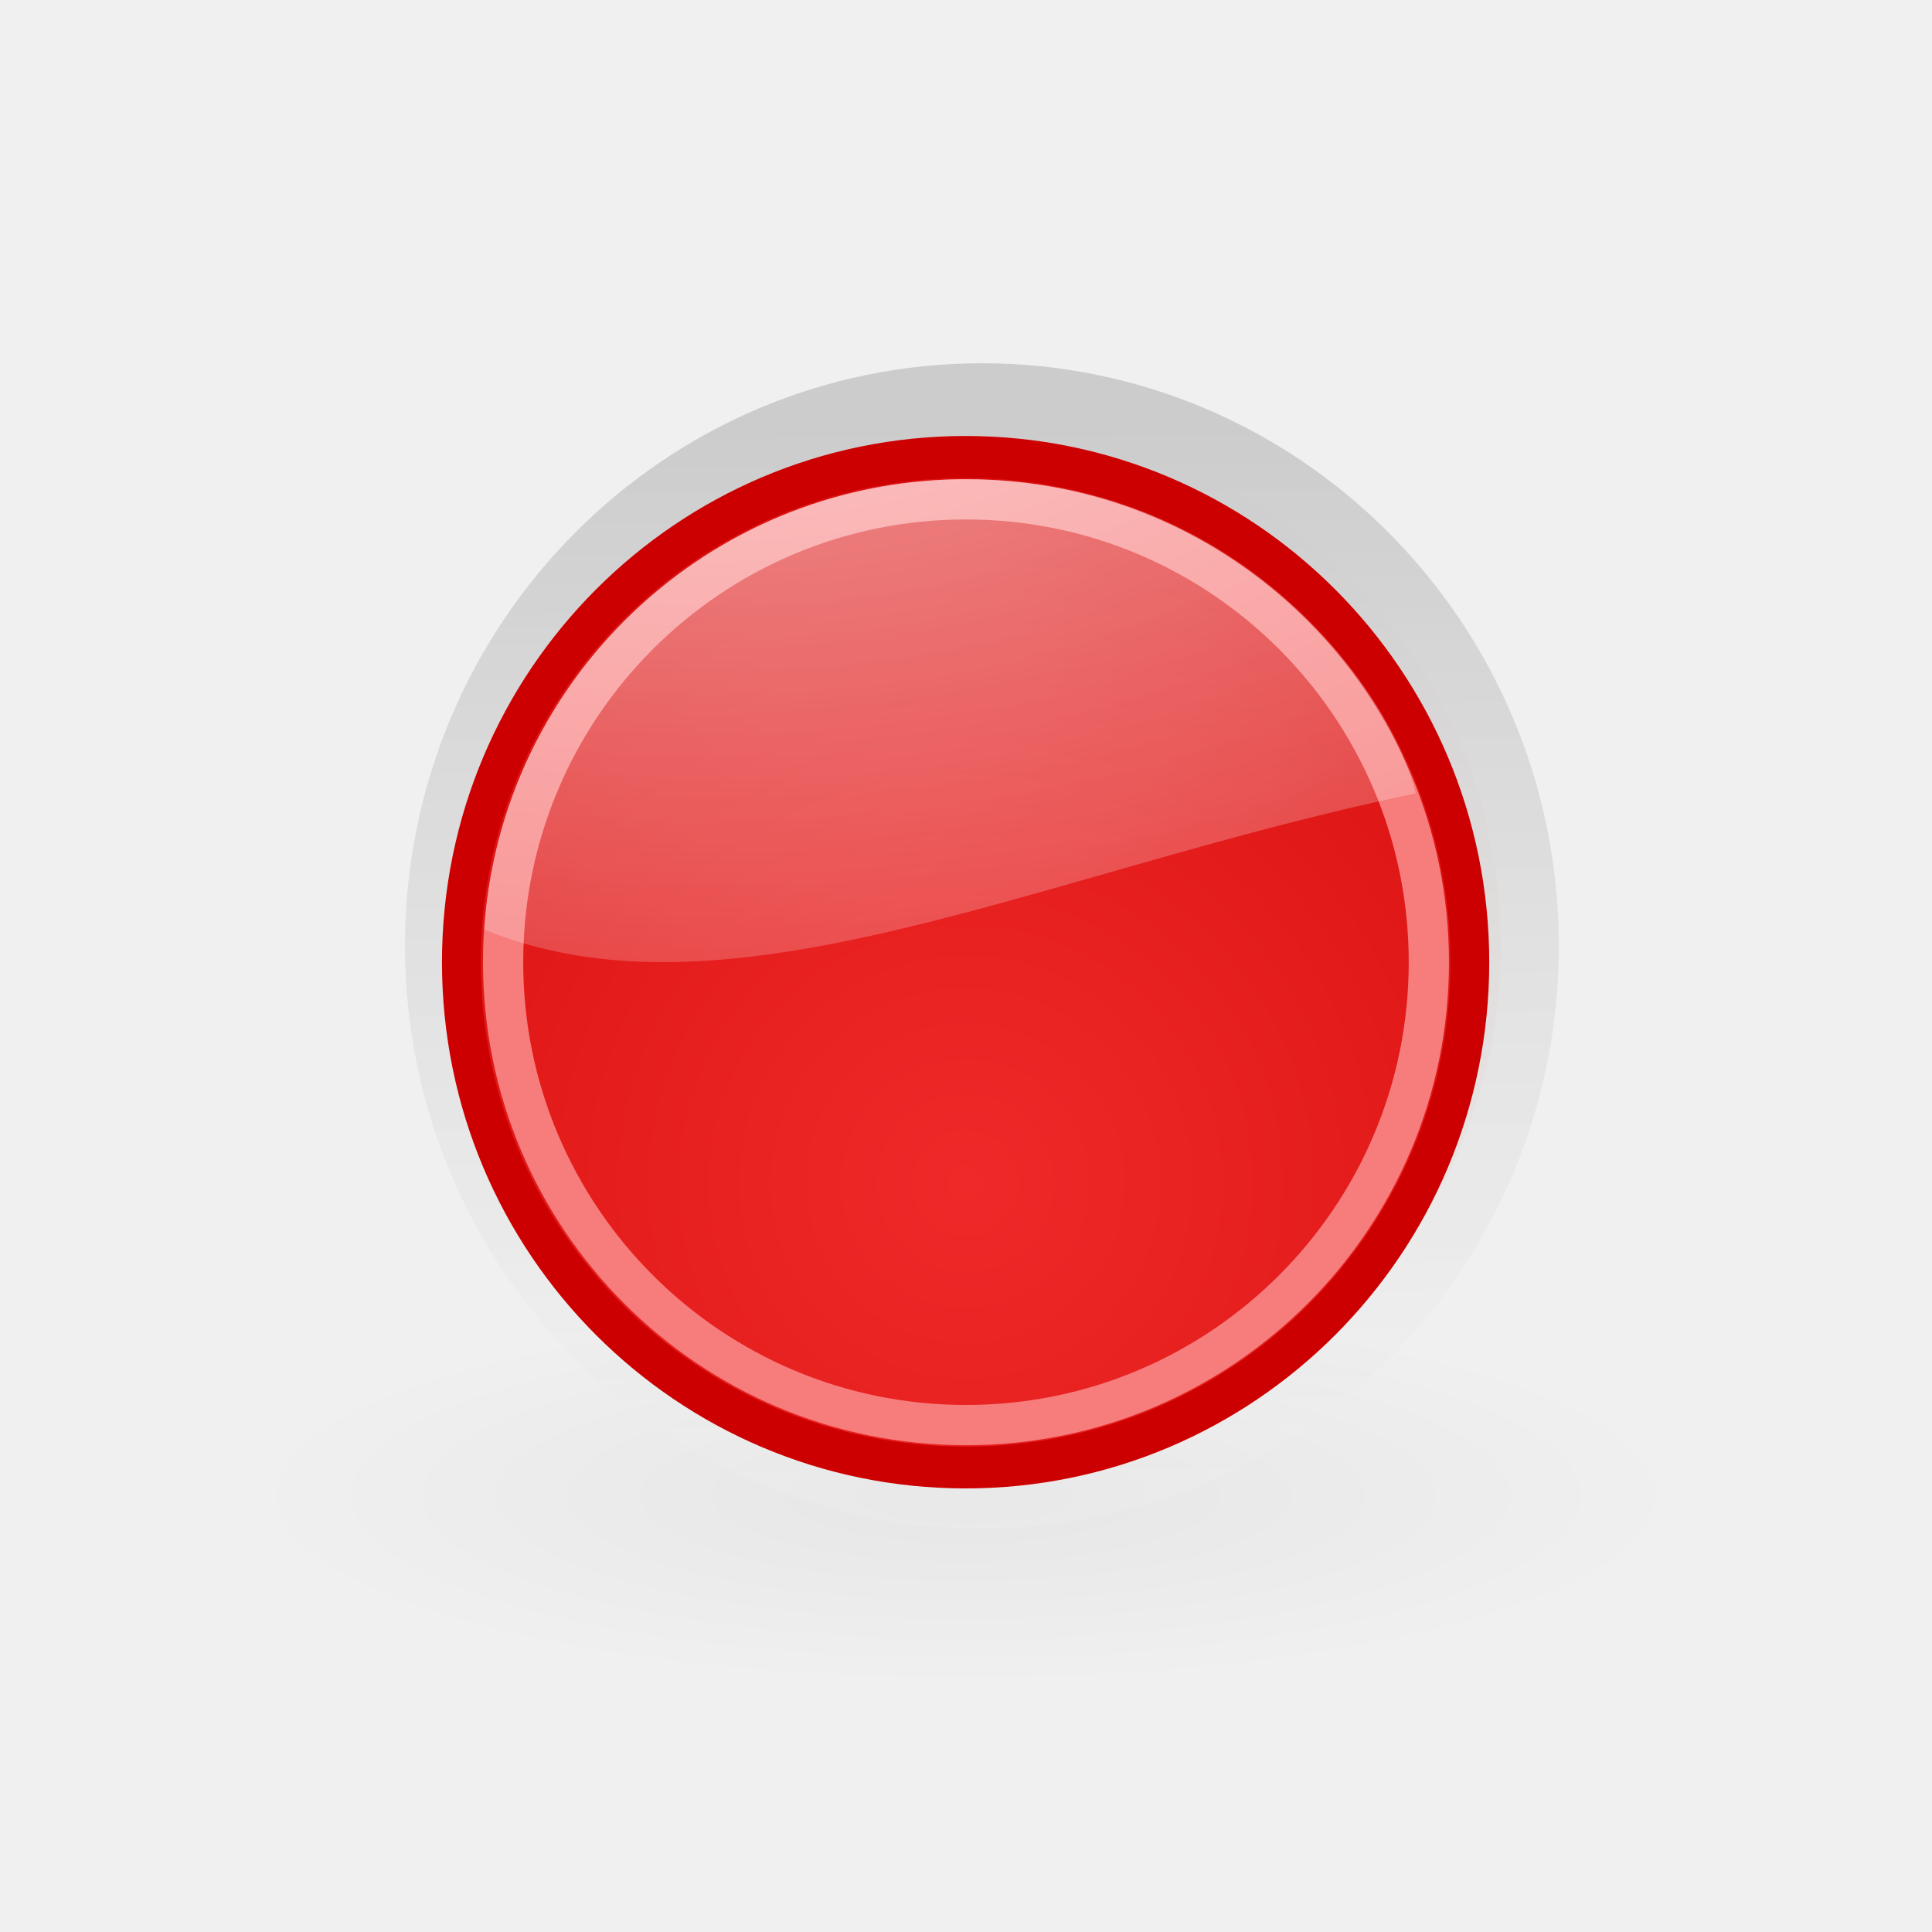
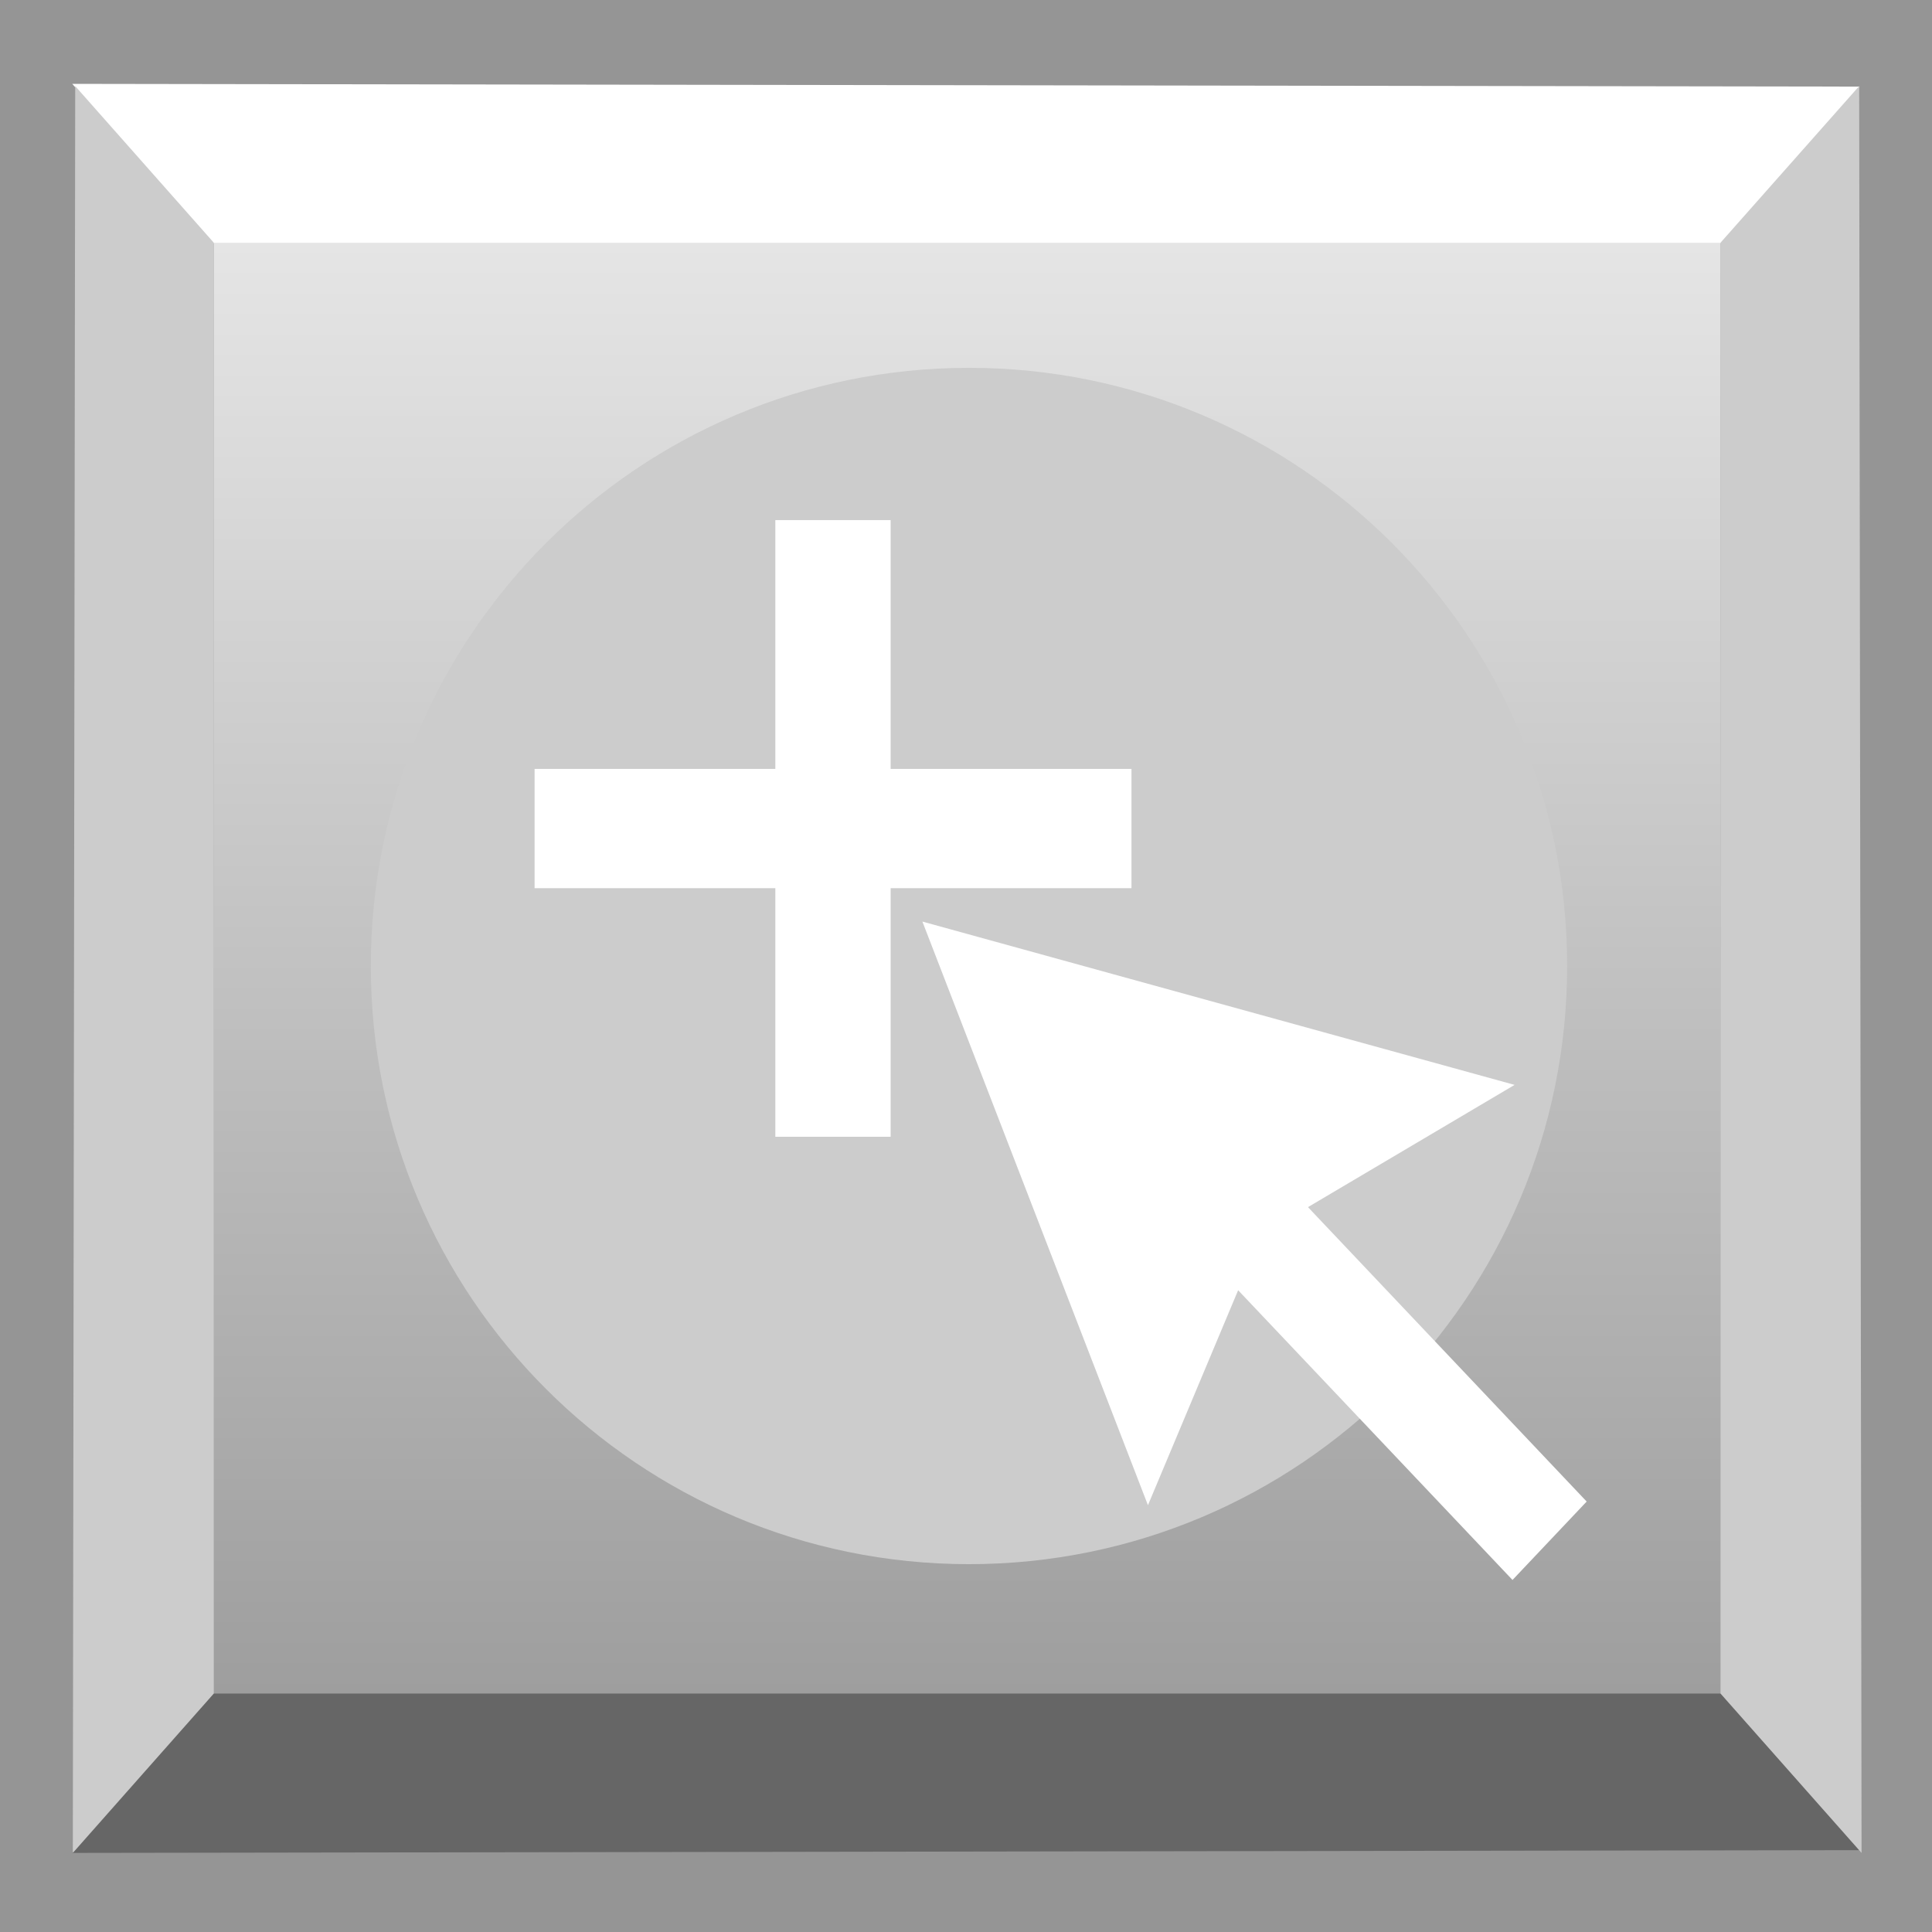
- <svg xmlns="http://www.w3.org/2000/svg" xmlns:xlink="http://www.w3.org/1999/xlink" width="48px" height="48px" id="svg1307">
-   <defs id="defs1309">
-     <linearGradient id="linearGradient3837">
-       <stop style="stop-color:#000000;stop-opacity:1;" offset="0" id="stop3839" />
-       <stop style="stop-color:#ffffff;stop-opacity:0.784;" offset="1" id="stop3841" />
+ <svg xmlns="http://www.w3.org/2000/svg" width="25.92" height="25.92" viewBox="0 0 25.92 25.92" overflow="visible" enable-background="new 0 0 25.92 25.92" xml:space="preserve">
+   <g id="Layer_1">
+     <path fill="#959595" d="M0,0v25.92h25.92V0H0z" />
+     <polygon fill="#FFFFFF" points="0.969,1.125 2.862,3.265 23.088,3.265 24.949,1.162 " />
+     <polygon fill="#666666" points="0.969,24.859 2.862,22.719 23.088,22.719 24.949,24.822 " />
+     <polygon fill="#CCCCCC" points="0.977,24.859 2.87,22.719 2.87,3.258 1.009,1.155 " />
+     <polygon fill="#CCCCCC" points="24.975,24.859 23.081,22.719 23.081,3.258 24.943,1.155 " />
+     <linearGradient id="XMLID_2_" gradientUnits="userSpaceOnUse" x1="12.975" y1="3.258" x2="12.975" y2="22.719">
+       <stop offset="0" style="stop-color:#E5E5E5" />
+       <stop offset="1" style="stop-color:#9E9E9E" />
    </linearGradient>
-     <linearGradient id="linearGradient2257">
-       <stop style="stop-color:#ef2929" offset="0" id="stop2259" />
-       <stop style="stop-color:#cc0000" offset="1" id="stop2261" />
-     </linearGradient>
-     <linearGradient id="linearGradient3340">
-       <stop style="stop-color:#ffffff;stop-opacity:1;" offset="0" id="stop3342" />
-       <stop style="stop-color:#ffffff;stop-opacity:0;" offset="1" id="stop3344" />
-     </linearGradient>
-     <linearGradient id="linearGradient8662">
-       <stop style="stop-color:#000000;stop-opacity:1;" offset="0" id="stop8664" />
-       <stop style="stop-color:#000000;stop-opacity:0;" offset="1" id="stop8666" />
-     </linearGradient>
-     <radialGradient xlink:href="#linearGradient8662" id="radialGradient2228" gradientUnits="userSpaceOnUse" gradientTransform="matrix(1,0,0,0.536723,-3.241652e-13,16.87306)" cx="24.837" cy="36.421" fx="24.837" fy="36.421" r="15.645" />
-     <radialGradient xlink:href="#linearGradient3340" id="radialGradient1368" gradientUnits="userSpaceOnUse" gradientTransform="matrix(3.658819,-3.13388e-16,1.719536e-16,2.080782,-62.4164,12.76204)" cx="21.929" cy="-3.218" fx="21.929" fy="-3.218" r="13" />
-     <radialGradient xlink:href="#linearGradient2257" id="radialGradient2263" cx="22.5" cy="28.116" fx="22.5" fy="28.116" r="14.538" gradientTransform="matrix(2.365562,-4.942242e-16,5.359766e-16,2.202845,-30.72517,-34.23996)" gradientUnits="userSpaceOnUse" />
-     <linearGradient xlink:href="#linearGradient3837" id="linearGradient3843" x1="21.702" y1="8.912" x2="21.816" y2="35.546" gradientUnits="userSpaceOnUse" />
-     <radialGradient xlink:href="#linearGradient2257" id="radialGradient3845" gradientUnits="userSpaceOnUse" gradientTransform="matrix(2.365562,-4.942242e-16,5.359766e-16,2.202845,-30.72517,-34.23996)" cx="22.5" cy="28.116" fx="22.5" fy="28.116" r="14.538" />
-   </defs>
-   <g id="layer1" style="display:inline">
-     <path transform="matrix(0.920697,0,0,0.99358,3.679484,1.641236)" d="M 36.5 22 A 14 13 0 1 1  8.5,22 A 14 13 0 1 1  36.5 22 z" id="path3835" style="opacity:0.15;color:#000000;fill:url(#radialGradient3845);fill-opacity:1;fill-rule:evenodd;stroke:url(#linearGradient3843);stroke-width:3.137;stroke-linecap:square;stroke-linejoin:round;marker:none;marker-start:none;marker-mid:none;marker-end:none;stroke-miterlimit:4;stroke-dasharray:none;stroke-dashoffset:0;stroke-opacity:1;visibility:visible;display:inline;overflow:visible" />
-     <path style="opacity:0.04;color:#000000;fill:url(#radialGradient2228);fill-opacity:1;fill-rule:evenodd;stroke:none;stroke-width:1;stroke-linecap:butt;stroke-linejoin:miter;marker:none;marker-start:none;marker-mid:none;marker-end:none;stroke-miterlimit:10;stroke-dasharray:none;stroke-dashoffset:0;stroke-opacity:1;visibility:visible;display:inline;overflow:visible" id="path2226" d="M 40.482 36.421 A 15.645 8.397 0 1 1  9.192,36.421 A 15.645 8.397 0 1 1  40.482 36.421 z" transform="matrix(1.150533,0,0,0.565685,-4.5765,16.55285)" />
-     <path style="color:#000000;fill:url(#radialGradient2263);fill-opacity:1.0;fill-rule:evenodd;stroke:#cc0000;stroke-width:1.076;stroke-linecap:square;stroke-linejoin:round;marker:none;marker-start:none;marker-mid:none;marker-end:none;stroke-miterlimit:4;stroke-dasharray:none;stroke-dashoffset:0;stroke-opacity:1;visibility:visible;display:inline;overflow:visible" id="path2525" d="M 36.5 22 A 14 13 0 1 1  8.5,22 A 14 13 0 1 1  36.5 22 z" transform="matrix(0.894862,0,0,0.9657,3.855776,2.660348)" />
-     <path style="color:#000000;fill:none;fill-opacity:1;fill-rule:evenodd;stroke:#f77d7d;stroke-width:1.217;stroke-linecap:square;stroke-linejoin:round;marker:none;marker-start:none;marker-mid:none;marker-end:none;stroke-miterlimit:4;stroke-dasharray:none;stroke-dashoffset:0;stroke-opacity:1;visibility:visible;display:inline;overflow:visible" id="path2527" d="M 38 24 A 14 14 0 1 1  10,24 A 14 14 0 1 1  38 24 z" transform="matrix(0.821429,0,0,0.821429,4.285117,4.191455)" />
-     <path style="opacity:0.6;fill:url(#radialGradient1368);fill-opacity:1;fill-rule:evenodd;stroke:none;stroke-width:0.25pt;stroke-linecap:butt;stroke-linejoin:miter;stroke-opacity:1;display:inline" d="M 23.843,11.906 C 17.564,11.985 12.439,16.898 12.031,23.093 C 18.148,25.61 25.901,21.642 35.173,19.711 C 34.484,16.963 30.618,11.906 23.999,11.906 C 23.948,11.906 23.895,11.905 23.843,11.906 z " id="path2529" />
+     <rect x="2.87" y="3.258" fill="url(#XMLID_2_)" width="20.211" height="19.461" />
+     <circle fill="#CCCCCC" cx="13" cy="12.96" r="8.025" />
+     <polygon fill="#FFFFFF" points="15.18,10.316 11.949,10.316 11.949,6.978 10.402,6.978 10.402,10.316      7.172,10.316 7.172,11.916 10.402,11.916 10.402,15.251 11.949,15.251 11.949,11.916 15.18,11.916 " />
+     <polygon fill="#FFFFFF" points="21.287,20.145 17.548,16.195 20.32,14.555 12.375,12.364 15.401,20.194      16.611,17.31 20.292,21.197 " />
  </g>
</svg>
